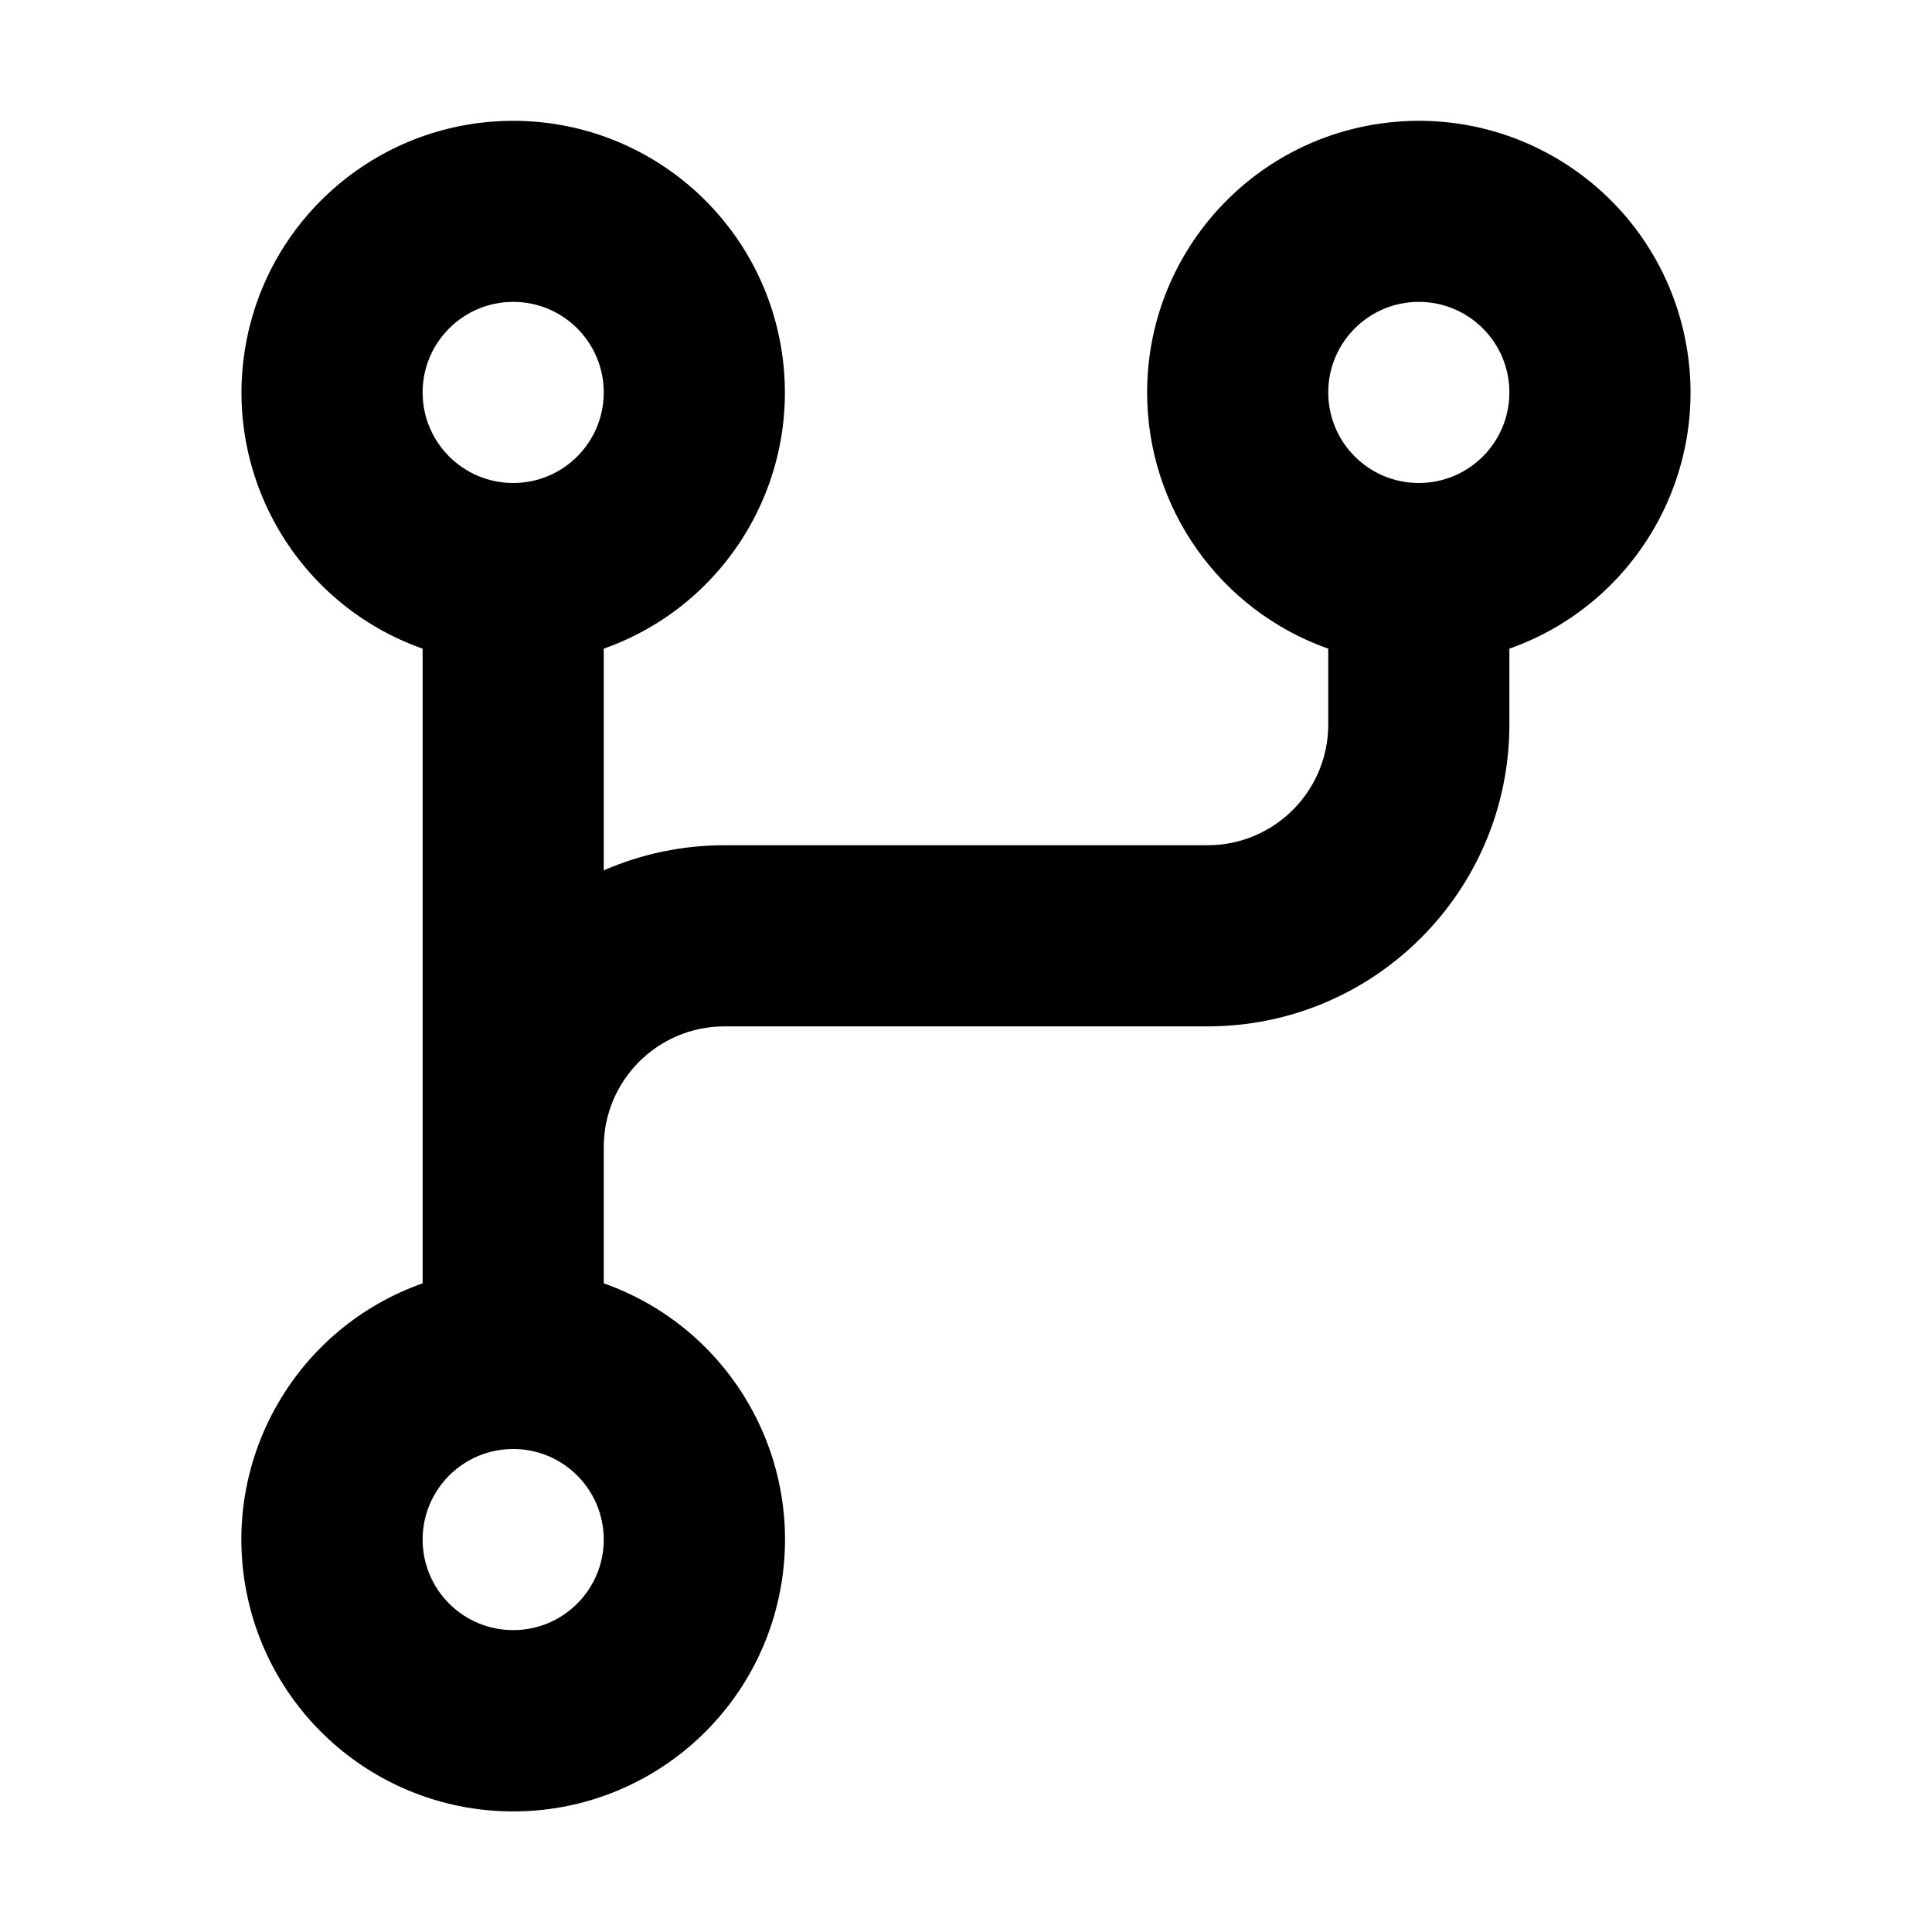
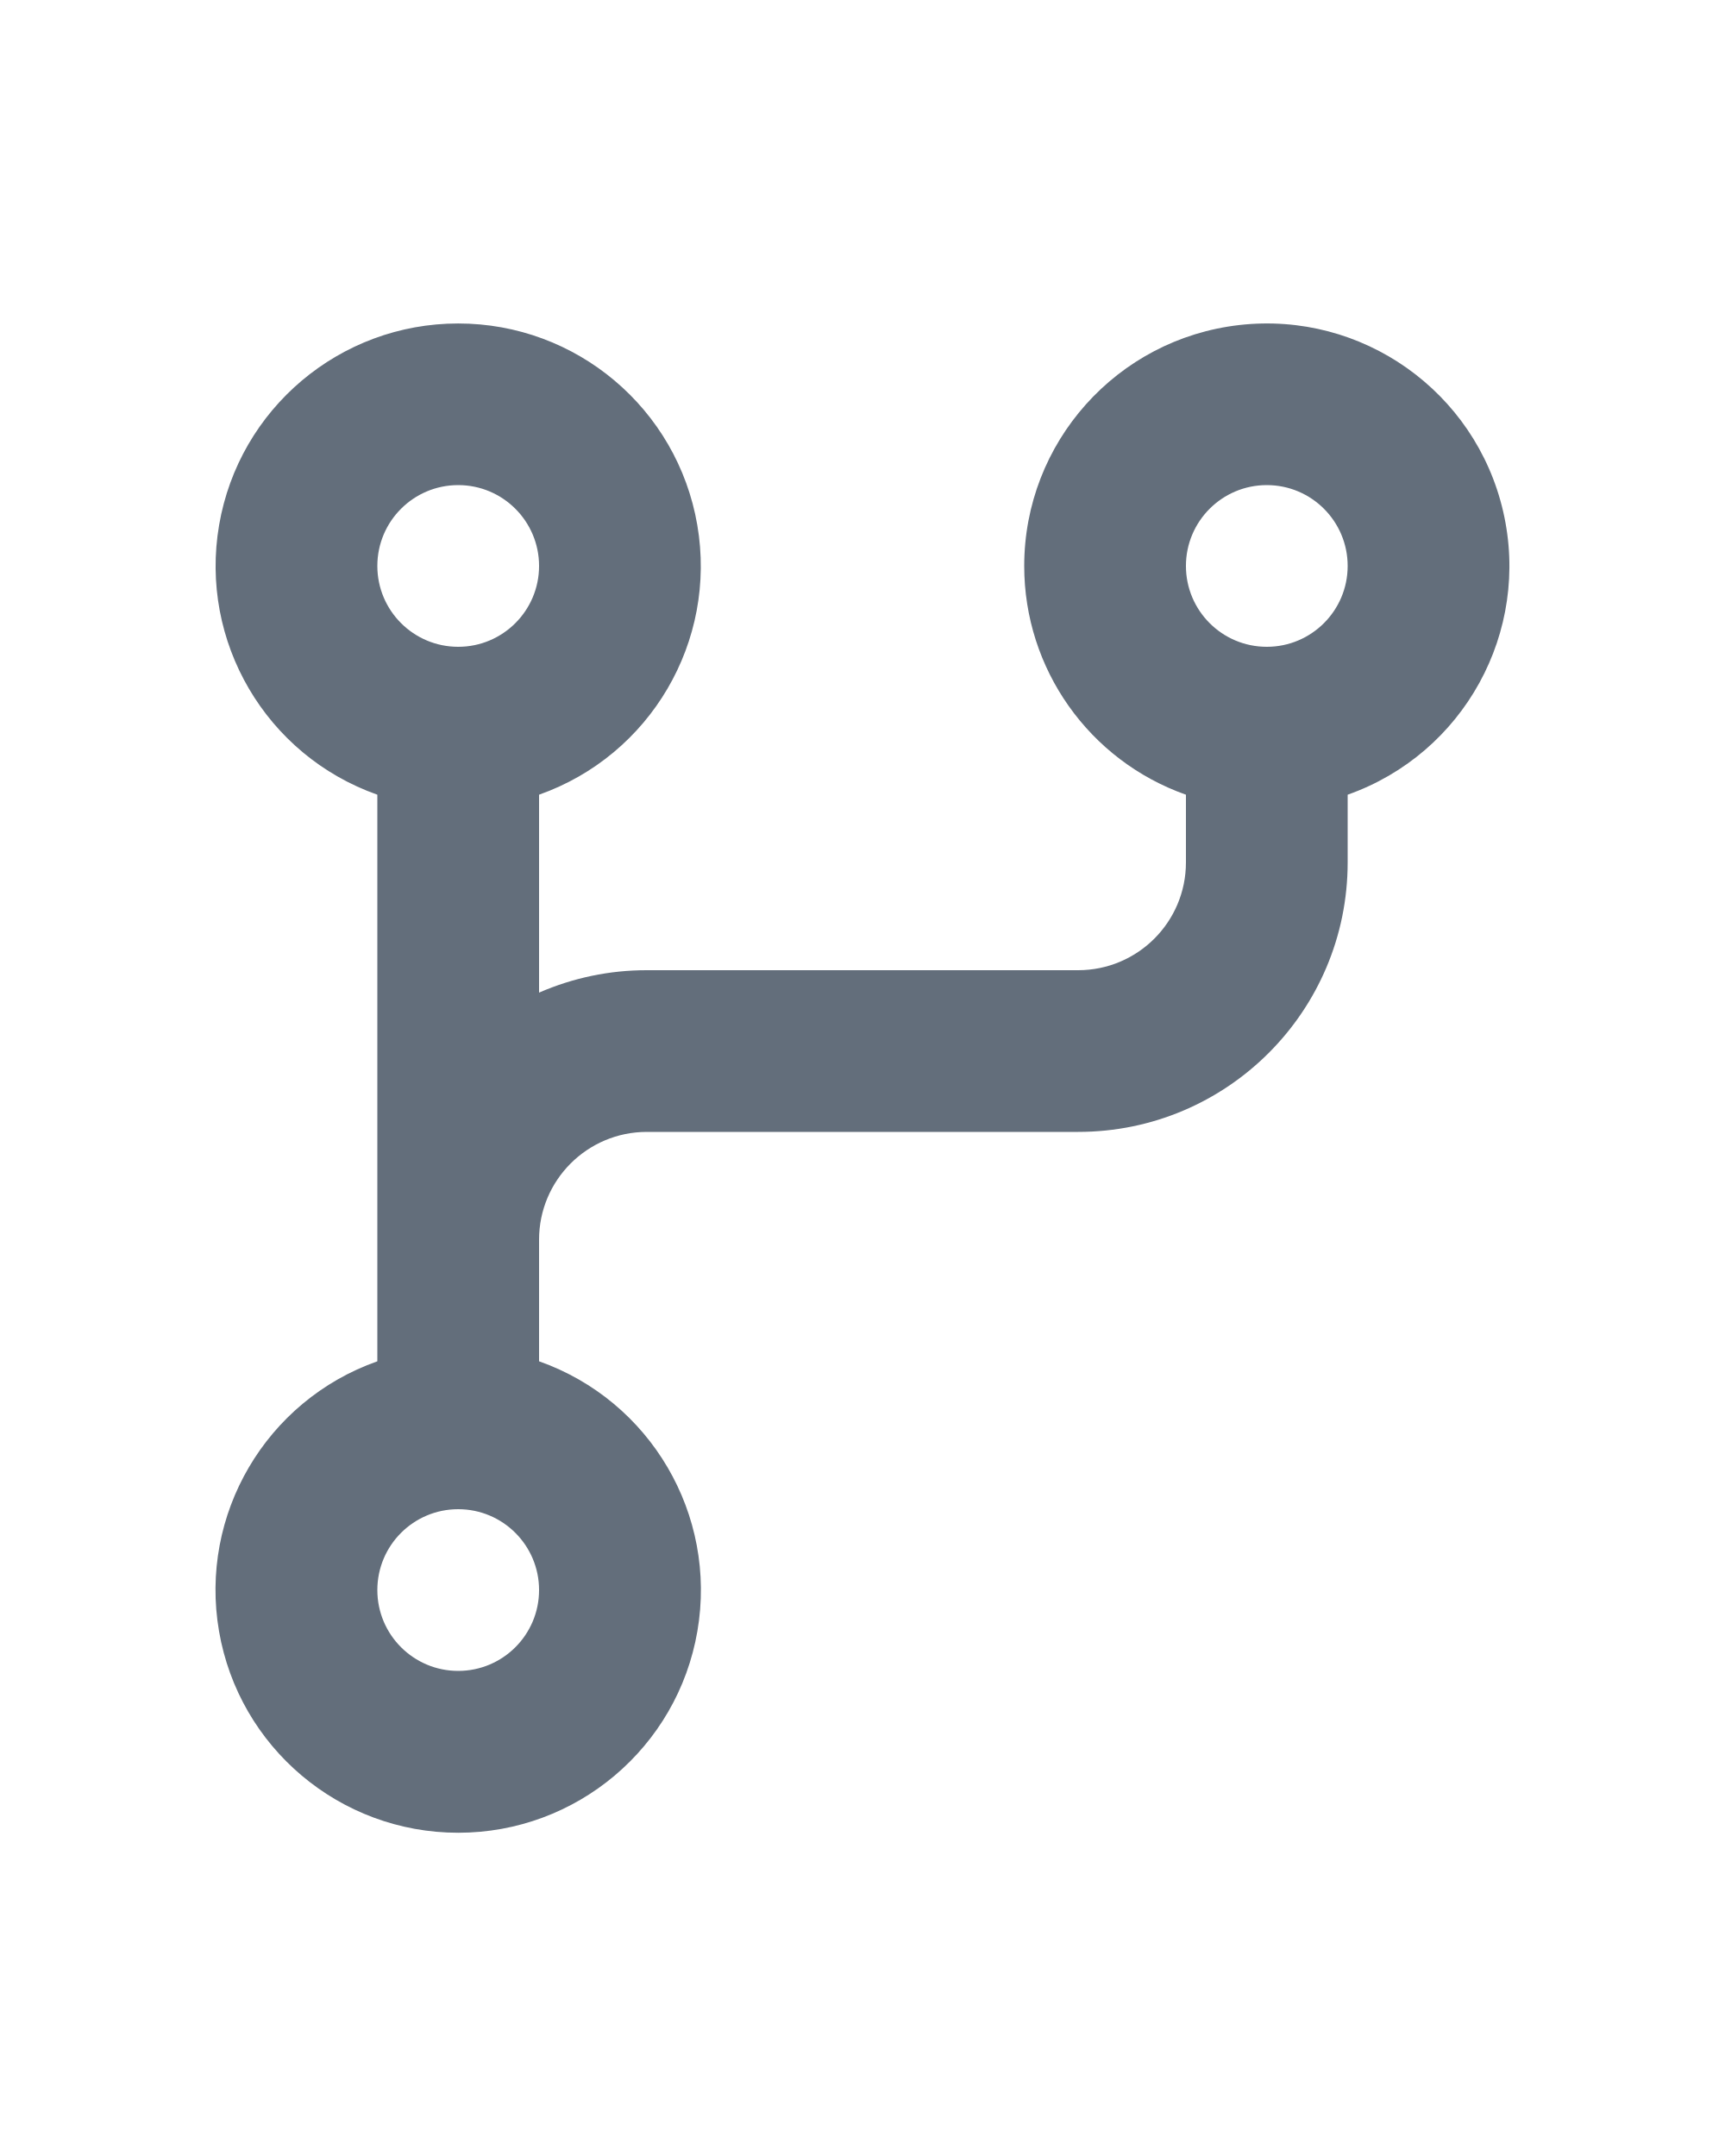
- <svg xmlns="http://www.w3.org/2000/svg" width="16" height="16" viewBox="0 0 16 16">
+ <svg xmlns="http://www.w3.org/2000/svg" width="16" height="20" viewBox="0 0 16 16" fill="#636e7b">
  <path fill-rule="evenodd" d="M11.75 2.5a.75.75 0 100 1.5.75.75 0 000-1.5zm-2.25.75a2.25 2.25 0 113 2.122V6A2.5 2.5 0 0110 8.5H6a1 1 0 00-1 1v1.128a2.251 2.251 0 11-1.5 0V5.372a2.25 2.25 0 111.5 0v1.836A2.492 2.492 0 016 7h4a1 1 0 001-1v-.628A2.25 2.25 0 019.5 3.25zM4.25 12a.75.75 0 100 1.5.75.75 0 000-1.5zM3.5 3.25a.75.75 0 111.5 0 .75.75 0 01-1.5 0z" />
</svg>
